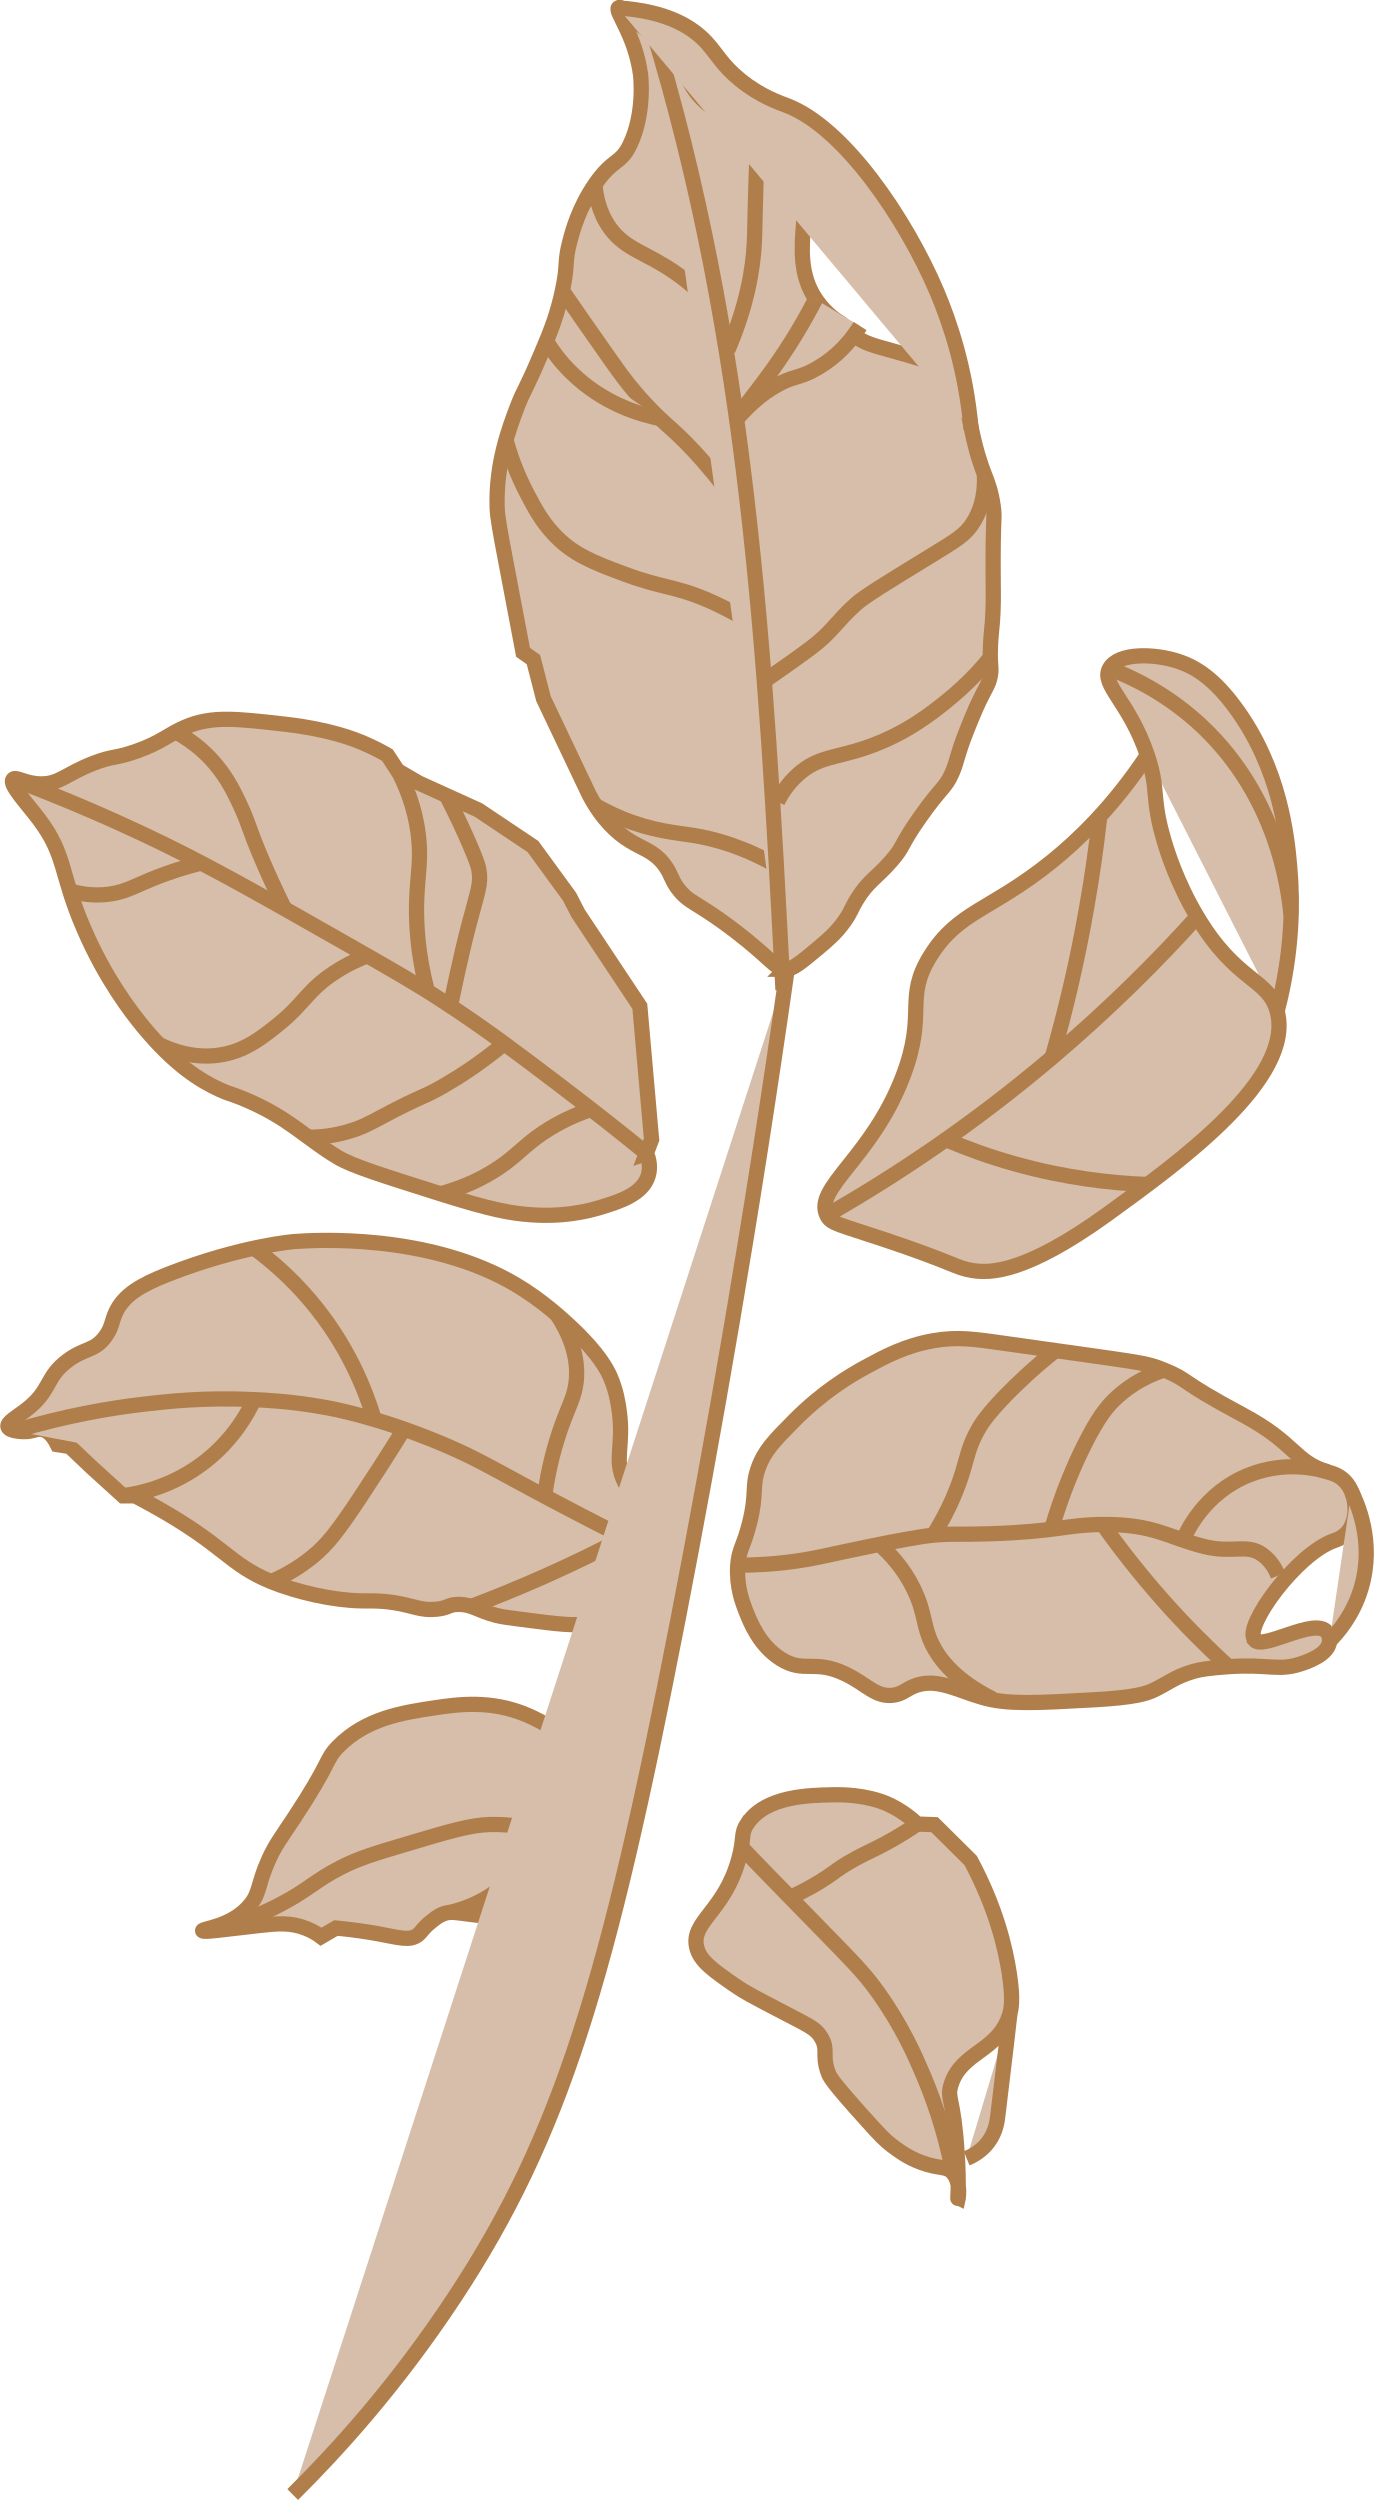
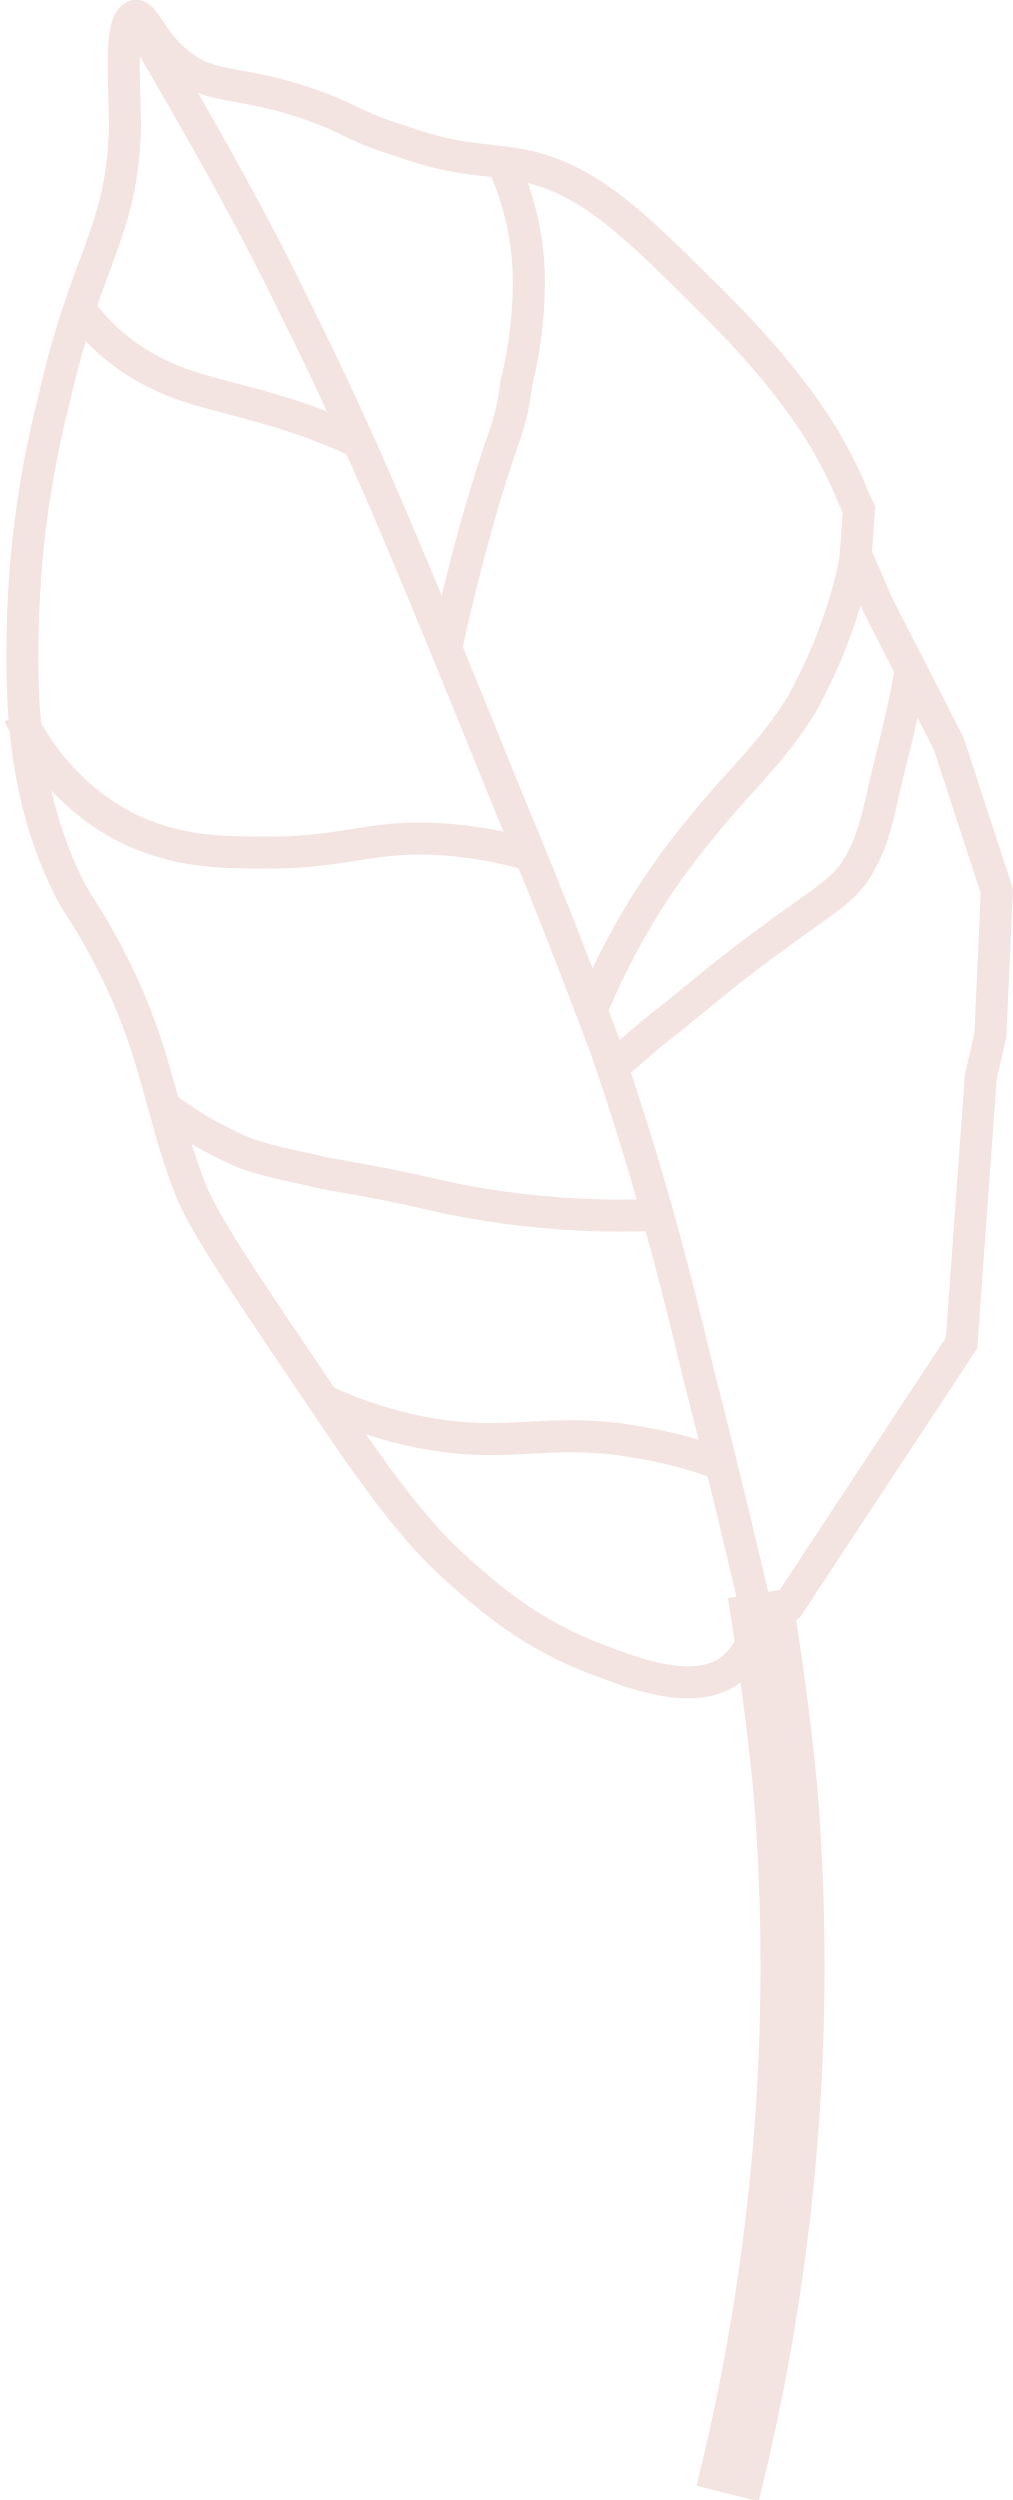
- <svg xmlns="http://www.w3.org/2000/svg" id="Walnut_Leaf" data-name="Walnut Leaf" viewBox="0 0 90.13 163.99">
-   <defs>
-     <style>
-       .cls-1 {
-         fill: #D6BEAB;
-         stroke: #B07E4A;
-         stroke-miterlimit: 10;
-       }
-     </style>
-   </defs>
-   <path class="cls-1" d="m42.42,75.66c.14.37.27.91.1,1.46-.36,1.21-1.86,1.69-3.1,2.07-1.99.61-3.7.56-4.63.49-1.25-.09-2.51-.3-5.89-1.37-3.85-1.22-5.78-1.82-6.73-2.39-2.18-1.3-3.21-2.62-6.28-3.88-.84-.34-.83-.27-1.47-.56-1.29-.59-2.97-1.64-5.02-4.12-.79-.96-2.47-3.13-3.88-6.39-1.61-3.7-1.15-4.82-2.97-7.24-.8-1.06-1.96-2.27-1.7-2.6.18-.23.78.28,1.84.29,1.21.01,1.59-.63,3.43-1.35,1.31-.51,1.35-.28,2.79-.78,1.75-.62,2.12-1.12,3.25-1.6,1.72-.74,3.34-.55,6.58-.18,2.88.33,4.54.99,5.13,1.25.65.28,1.18.56,1.54.77l.67,1.02,1.37.8,3.94,1.79,3.57,2.39,2.4,3.29.56,1.09,4.05,6.1.77,8.74-.35.92Z" />
-   <path class="cls-1" d="m.85,51.11c3.61,1.36,6.53,2.66,8.59,3.63,3.95,1.86,7.06,3.63,13.28,7.17,3.04,1.73,4.59,2.62,6.32,3.75,2.8,1.82,4.94,3.45,7.71,5.55,2.26,1.72,4.17,3.23,5.66,4.45" />
-   <path class="cls-1" d="m11.51,48c1.34.73,2.18,1.59,2.65,2.16.77.92,1.21,1.84,1.52,2.49.37.77.58,1.37.66,1.6.38,1.07,1.05,2.74,2.33,5.37" />
-   <path class="cls-1" d="m13.2,56.61c-1.2.3-2.14.63-2.77.87-1.55.6-2.1,1-3.18,1.16-1.1.17-2.04-.02-2.66-.2" />
-   <path class="cls-1" d="m26.1,50.54c.48.92,1.11,2.36,1.34,4.21.21,1.69-.06,2.65-.11,4.4-.04,1.37.05,3.38.7,5.87" />
-   <path class="cls-1" d="m24.09,62.7c-.52.2-1.3.53-2.16,1.1-1.76,1.15-1.98,2.04-3.7,3.42-1.02.82-2.06,1.64-3.55,1.94-1.86.37-3.46-.26-4.25-.65" />
-   <path class="cls-1" d="m29.27,52.15c.69,1.35,1.21,2.48,1.56,3.3.48,1.12.54,1.37.58,1.59.17.95-.08,1.43-.66,3.65-.3,1.15-.5,2.05-.76,3.21-.2.88-.34,1.61-.44,2.1" />
-   <path class="cls-1" d="m33.08,68.45c-1.52,1.26-2.88,2.14-3.9,2.73-1.52.89-1.33.58-4.16,2.09-.68.36-1.22.67-2.06.92-1.09.34-2.05.41-2.69.41" />
-   <path class="cls-1" d="m38.78,72.77c-.66.22-1.64.6-2.71,1.25-1.33.81-1.88,1.48-2.85,2.22-.89.67-2.27,1.51-4.32,2.07" />
-   <path class="cls-1" d="m42.5,101.98c-.28,1.68-1.35,2.7-1.83,3.15-.43.41-1.08,1.02-2.1,1.34-.72.22-1.96.07-4.4-.25-.85-.11-1.29-.17-1.63-.26-1.22-.32-1.55-.71-2.44-.72-.71,0-.64.24-1.49.32-1.04.1-1.47-.24-2.82-.44-.93-.14-1.48-.1-2.09-.11-1.86-.03-4.21-.57-5.91-1.26-2.81-1.15-3-2.36-7.76-5-.5-.28-.92-.5-1.18-.63h-.78s-2.09-1.9-2.09-1.9l-1.4-1.33-.81-.13c-.36-.73-.73-.94-1.01-.99-.39-.08-.6.16-1.24.14-.08,0-.92-.03-1-.32-.08-.28.57-.63,1.17-1.09,1.7-1.3,1.26-2.13,2.73-3.24,1.15-.86,1.76-.61,2.47-1.56.46-.61.43-1.02.7-1.61.53-1.15,1.66-1.81,3.45-2.51,4.82-1.88,8.28-2.14,8.28-2.14,1.21-.09,8.8-.58,14.55,2.85,1.74,1.04,3.1,2.31,3.61,2.79,1.86,1.75,2.36,2.81,2.55,3.23.4.93.52,1.73.59,2.26.32,2.3-.38,3.15.33,4.61.34.7.52.53.95,1.37.25.48.9,1.78.63,3.43Z" />
-   <path class="cls-1" d="m42.86,101.82c-.97-.48-2.52-1.27-4.42-2.25-6.04-3.13-6.69-3.71-9.5-4.89-4.11-1.71-6.96-2.25-7.84-2.4-1.99-.35-3.58-.43-4.42-.47-3.25-.16-5.72.12-7.27.3-2.23.26-5.13.76-8.45,1.75" />
-   <path class="cls-1" d="m82.28,107.52c-.68-.84,2.76-5.61,5.26-6.47.12-.04.51-.17.83-.52.75-.84.67-2.52-.15-3.37-.38-.4-.83-.52-1.11-.6-2.24-.68-2.07-1.87-5.63-3.77-4.27-2.28-3.39-2.21-5.09-2.91-1.36-.56-1.63-.49-10.28-1.73-2.18-.31-3.28-.48-4.85-.21-1.87.32-3.22,1.05-4.49,1.74-1.09.59-2.87,1.68-4.66,3.49-1.33,1.34-1.99,2.01-2.39,3.18-.42,1.23-.05,1.57-.56,3.58-.39,1.55-.7,1.7-.77,2.77-.09,1.37.32,2.43.53,2.97.31.78.89,2.25,2.28,3.14,1.57.99,2.2,0,4.28,1.01,1.39.67,1.96,1.53,3.11,1.38.59-.08.78-.34,1.31-.57,1.46-.62,2.76.2,4.55.72,1.63.47,3.52.36,7.31.15,2.78-.15,3.49-.44,3.87-.61.91-.42,1.41-.89,2.64-1.25.48-.14,1.06-.22,2.27-.31,2.7-.19,3.28.31,4.79-.19.37-.12,1.79-.59,1.88-1.45,0-.04.04-.38-.16-.63-.81-1.01-4.2,1.21-4.77.51Z" />
-   <path class="cls-1" d="m83.84,103.35c-.16-.39-.46-.96-1.03-1.37-1.04-.76-1.93-.05-3.88-.55-2.37-.61-3.23-1.45-6.58-1.43-2.42.01-2.84.46-7.43.61-2.25.07-2.28-.03-3.68.09-1.54.13-6.64,1.25-7.33,1.4-1.29.28-3.16.57-5.53.57" />
-   <path class="cls-1" d="m16.66,81.87c1.12.82,2.4,1.92,3.65,3.39,2.47,2.9,3.65,5.88,4.24,7.84" />
-   <path class="cls-1" d="m16.67,91.8c-.42.91-1.35,2.6-3.19,4.05-2.17,1.7-4.4,2.13-5.41,2.26" />
-   <path class="cls-1" d="m26.5,93.74c-1.11,1.79-2.1,3.32-2.91,4.54-1.46,2.19-2.1,3.02-3.1,3.84-1.03.84-2.03,1.34-2.7,1.63" />
-   <path class="cls-1" d="m40.96,100.86c-1.6.84-3.33,1.69-5.17,2.51-1.69.75-3.32,1.42-4.89,2.01" />
-   <path class="cls-1" d="m36.54,86.24c.73,1.11,1.46,2.68,1.25,4.44-.12.96-.45,1.47-.95,2.85-.39,1.1-.85,2.64-1.11,4.6" />
-   <path class="cls-1" d="m57.64,101.26c.69.61,1.63,1.58,2.31,3,.65,1.34.61,2.13,1,3.16.46,1.18,1.51,2.7,4.19,4.04" />
-   <path class="cls-1" d="m69.25,88.58c-1.43,1.13-2.52,2.17-3.3,2.97-1.2,1.25-1.61,1.87-1.87,2.37-.52.96-.63,1.62-.9,2.52-.31,1.05-.87,2.52-1.95,4.25" />
-   <path class="cls-1" d="m76.38,89.86c-.83.27-2.13.82-3.31,1.98-.48.47-1.05,1.15-1.98,3.02-.63,1.27-1.43,3.1-2.11,5.45" />
-   <path class="cls-1" d="m72.34,100c1.12,1.58,2.44,3.27,3.99,5.02,1.44,1.62,2.87,3.04,4.21,4.27" />
-   <path class="cls-1" d="m87.1,96.55c-.66-.2-2.76-.74-5.14.19-2.98,1.17-4.15,3.78-4.36,4.29" />
-   <path class="cls-1" d="m39.07,119.55c-.16-.47-.33-.5-.51-.97-.36-.94,0-1.66.02-2.27.06-2.01-3.65-3.66-3.96-3.79-2.41-1.04-4.6-.72-6.2-.48-1.99.3-4.41.67-6.23,2.52-.89.91-.42.94-2.91,4.71-.9,1.36-1.21,1.74-1.64,2.68-.76,1.67-.56,2.19-1.25,3.02-1.19,1.43-3.14,1.53-3.1,1.68.03.12,1.31-.07,3.78-.35,1.09-.12,2-.21,3.02.2.43.17.76.38.97.54l.98-.57c1.17.11,2.09.26,2.72.37,1.42.26,2.12.5,2.65.08.25-.2.32-.43.86-.86.21-.17.45-.37.74-.49.48-.21.84-.12,1.78,0,1.4.18,2.09.16,2.36.15,1.05-.04,1.32-.23,1.44-.33.37-.31.32-.63.72-1.05.36-.38.71-.46,1.16-.65.26-.11,1.81-.77,2.41-1.9.36-.67.43-1.54.19-2.25Z" />
-   <path class="cls-1" d="m39.07,119.55c-.58.1-1.44.22-2.49.27-2.21.12-2.86-.17-4.42-.14-1.3.03-2.67.44-5.42,1.26-2.16.64-3.24.97-4.35,1.54-1.73.88-2.15,1.48-4.05,2.47-1.36.71-2.55,1.12-3.33,1.36" />
-   <path class="cls-1" d="m49.05,119.58c1.2-1.77,4.02-1.82,5.61-1.85,2.09-.04,3.3.49,3.57.61.9.41,1.54.93,1.94,1.31l1.13.04,2.37,2.35c1.67,3.11,2.28,5.73,2.54,7.43.26,1.71.12,2.32.02,2.67-.74,2.46-3.21,2.42-3.86,4.66-.26.9.18.76.41,4.38.15,2.26.03,3.21.04,3.21,0,0,.28-1.17-.32-1.86-.41-.48-.88-.23-2.1-.69-.88-.33-1.47-.78-1.87-1.08-.46-.35-.75-.64-1.63-1.62-2.32-2.57-2.47-2.89-2.57-3.17-.45-1.23.04-1.48-.47-2.33-.39-.65-.86-.78-3.03-1.93-1.34-.7-2-1.05-2.49-1.39-1.57-1.08-2.45-1.69-2.65-2.63-.35-1.66,1.84-2.34,2.77-5.75.39-1.43.1-1.65.58-2.36Z" />
-   <path class="cls-1" d="m62.51,142.52c-.33-1.71-.9-3.95-1.96-6.43-.51-1.2-1.37-3.18-2.97-5.42-.97-1.35-1.61-1.96-4.91-5.34-1.81-1.85-3.24-3.32-4.03-4.15" />
-   <path class="cls-1" d="m60.18,119.64c-1.07.74-1.99,1.24-2.63,1.56-.58.29-1.13.53-1.94,1.01-.64.38-.82.56-1.39.94-.54.36-1.34.84-2.39,1.31" />
-   <path class="cls-1" d="m35.54,119.85c-.22.73-.73,2.04-1.92,3.28-1.56,1.63-3.37,2.15-4.12,2.32" />
-   <g>
-     <path class="cls-1" d="m51.53,63.58c.48,0,1.01-.45,2.09-1.35.69-.58,1.23-1.03,1.77-1.8.43-.6.42-.77.79-1.39.75-1.24,1.3-1.43,2.3-2.58.86-.99.53-.95,1.86-2.84,1.43-2.04,1.67-1.89,2.13-2.96.34-.8.29-1.09.93-2.71.18-.45.35-.89.62-1.5.64-1.41.82-1.48.94-2.11.11-.59-.04-.57.01-1.92.03-.71.07-.92.13-1.65.07-1,.06-1.7.05-2.53-.04-4.55.13-4.11,0-5.05-.29-1.98-.76-1.86-1.43-5.07-.38-1.81-.28-1.75-.49-2.18-.54-1.15-1.53-1.77-1.93-2-.48-.29-1.27-.51-2.83-.95-1.1-.31-1.77-.45-2.52-1.03-.36-.28-.62-.56-.78-.75-.41-.25-1.1-.75-1.66-1.59-2.14-3.19.57-7.03-1.62-9.82-.94-1.19-2.12-1.71-2.12-1.71-1.08-.47-1.42-.14-2.43-.66-.23-.12-1.52-.78-2.13-2.15-.35-.78-.17-1.11-.64-1.63-.44-.48-.79-.75-1.29-1.07-1.86-1.2-2.48-2.24-2.7-2.08-.3.21,1.08,1.73,1.44,4.41,0,0,.31,2.54-.72,4.63-.61,1.24-1.1.86-2.25,2.52-1.08,1.56-1.49,3.08-1.67,3.77-.38,1.45-.11,1.47-.48,3.19-.31,1.48-.71,2.57-1.39,4.15-1.1,2.59-1.11,2.31-1.57,3.49-.55,1.45-1.42,3.76-1.33,6.62.02.67.21,1.66.58,3.61.25,1.33.64,3.35,1.12,5.9l.68.48.66,2.56,2.99,6.29c.88,1.68,1.88,2.54,2.65,3.02.89.56,1.61.69,2.29,1.59.5.67.44,1.04,1.03,1.73.46.55.81.68,1.73,1.28,1.48.96,2.67,1.95,3.07,2.29,1.36,1.14,1.55,1.53,2.14,1.53Z" />
-     <path class="cls-1" d="m33.18,28.84c.25.9.67,2.17,1.42,3.59.46.87.92,1.75,1.71,2.59,1.24,1.35,2.62,1.88,4.67,2.64,2.52.94,3.25.75,5.53,1.74,1.23.54,2.19,1.1,2.81,1.5" />
-     <path class="cls-1" d="m64.57,31.18c.04.82-.05,2.01-.74,3.1-.52.83-1.12,1.16-2.91,2.26-2.79,1.71-4.18,2.56-4.76,3.07-1.33,1.19-1.6,1.88-3.01,2.92-.15.11-.97.72-2.05,1.47-.38.27-.7.49-.91.63" />
-     <path class="cls-1" d="m53.49,19.63c-.61,1.2-1.53,2.82-2.83,4.64-1.11,1.55-2.38,3.06-2.29,3.13.07.06.85-1.1,2.43-2.04,1.24-.74,1.57-.5,2.72-1.16.79-.45,1.89-1.21,2.9-2.81" />
-     <path class="cls-1" d="m36.87,19.04c.91,1.32,1.95,2.82,3.12,4.48.61.86,1.08,1.53,1.81,2.37,1.04,1.2,1.93,1.97,2.25,2.25,1.12,1,2.76,2.71,4.95,5.81" />
-     <path class="cls-1" d="m35.83,22.36c.4.65.93,1.38,1.66,2.09,2.1,2.06,4.54,2.75,5.82,3.01" />
-     <path class="cls-1" d="m39.02,12.08c.06.72.25,1.85,1,2.89,1.05,1.44,2.38,1.58,4.35,2.97.75.53,1.84,1.41,2.96,2.82" />
-     <path class="cls-1" d="m64.95,43.15c-.58.72-1.51,1.75-2.82,2.81-.99.8-2.73,2.2-5.31,3.08-2.04.7-3.15.58-4.46,1.75-.7.62-1.11,1.3-1.36,1.79" />
-     <path class="cls-1" d="m39,52.8c.41.24,1.02.57,1.8.89,2,.82,3.55.93,4.63,1.1,1.4.22,3.37.74,5.73,2.12" />
-     <path class="cls-1" d="m49.74,8.1c-.04.83-.09,2.07-.14,3.57-.09,2.69-.08,3.52-.12,4.28-.09,1.67-.46,4.04-1.73,7" />
-     <path class="cls-1" d="m42.73,1.67c6.34,20.69,7.5,41.21,8.63,63.26" />
+ <svg xmlns="http://www.w3.org/2000/svg" version="1.1" x="0px" y="0px" viewBox="0 0 31.6 78" style="enable-background:new 0 0 31.6 78;" xml:space="preserve">
+   <style type="text/css">
+ 	.st0{display:none;}
+ 	.st1{display:inline;fill:none;stroke:#A87C4F;stroke-miterlimit:10;}
+ 	.st2{display:inline;fill:none;stroke:#A87C4F;stroke-width:2;stroke-miterlimit:10;}
+ 	.st3{fill:none;stroke:#F3E4E2;stroke-miterlimit:10;}
+ 	.st4{fill:none;stroke:#F3E4E2;stroke-width:2;stroke-miterlimit:10;}
+ </style>
+   <g id="diólevél" class="st0">
+     <path class="st1" d="M23.7,50.7c-0.1,0.4-0.4,1-0.9,1.4c-1.1,0.8-2.8,0.2-4.1-0.3c-2.2-0.8-3.6-2.1-4.4-2.8c-1-0.9-2-2-4.2-5.3   c-2.5-3.7-3.8-5.6-4.2-6.7c-1-2.6-1-4.5-2.8-7.7c-0.5-0.9-0.5-0.8-0.9-1.5c-0.7-1.4-1.5-3.5-1.5-7.1c0-1.4,0-4.4,1-8.3   C2.7,8,3.8,7.3,3.9,4c0-1.5-0.2-3.3,0.3-3.5C4.5,0.4,4.7,1.3,5.6,2c1,0.8,1.8,0.5,3.9,1.2c1.5,0.5,1.4,0.7,3,1.2   c2,0.7,2.6,0.5,4,0.8c2,0.5,3.3,1.8,5.9,4.4c2.3,2.3,3.3,4,3.6,4.6c0.4,0.7,0.6,1.3,0.8,1.7l-0.1,1.4l0.7,1.6l2.2,4.3l1.5,4.6   l-0.2,4.5l-0.3,1.3L30,41.9l-5.4,8.2L23.7,50.7z" />
+     <path class="st1" d="M4.2,0.5c2.2,3.7,3.9,6.8,5,9.1c2.2,4.4,3.7,8.1,6.7,15.5c1.5,3.6,2.2,5.5,3,7.6c1.2,3.5,2,6.4,2.9,10.2   c0.8,3.1,1.4,5.7,1.9,7.8" />
+     <path class="st1" d="M15.7,5.1c0.7,1.6,0.8,2.9,0.8,3.7c0,1.3-0.2,2.4-0.4,3.2C16,13,15.7,13.7,15.6,14c-0.4,1.2-1,3.1-1.7,6.3" />
+     <path class="st1" d="M12.9,18.8" />
+     <path class="st1" d="M11.2,13.8c-1.3-0.6-2.3-0.9-3-1.1c-1.8-0.5-2.5-0.6-3.6-1.2c-1.1-0.6-1.8-1.4-2.2-2" />
+     <path class="st1" d="M26.7,17.4c-0.2,1.1-0.7,2.8-1.7,4.6c-1,1.6-1.9,2.3-3.1,3.8c-1,1.2-2.3,3-3.4,5.6" />
+     <path class="st1" d="M16.6,26.7c-0.6-0.2-1.5-0.4-2.6-0.5c-2.3-0.2-3.1,0.4-5.6,0.4c-1.5,0-2.9,0-4.5-0.8c-1.9-1-2.9-2.6-3.3-3.5" />
+     <path class="st1" d="M28.4,21c-0.3,1.7-0.7,3-0.9,4c-0.3,1.3-0.5,1.6-0.6,1.8c-0.5,1-1.1,1.2-3.1,2.7c-1.1,0.8-1.9,1.5-2.9,2.3   c-0.8,0.6-1.4,1.2-1.8,1.5" />
+     <path class="st1" d="M20.5,37.9c-2.2,0.1-4-0.1-5.3-0.3c-1.9-0.3-1.6-0.4-5.1-1c-0.8-0.2-1.5-0.3-2.4-0.6c-1.2-0.5-2.1-1.1-2.6-1.5   " />
+     <path class="st1" d="M22.5,45.7c-0.7-0.3-1.8-0.6-3.2-0.8c-1.7-0.2-2.7,0-4,0c-1.2,0-3-0.2-5.2-1.2" />
+     <path class="st2" d="M23.7,49.7c0.3,1.9,0.6,4,0.8,6.1c0.7,8.5-0.3,16-1.8,22" />
  </g>
-   <path class="cls-1" d="m51.64,63.56c-2.34,16.5-4.88,30.9-7.18,42.75-4.59,23.58-7.63,33.75-14.64,44.38-3.85,5.84-7.8,10.15-10.62,12.94" />
-   <path class="cls-1" d="m75.26,49.54c-2.28,3.44-4.61,5.63-6.27,6.97-4,3.22-6.13,3.25-7.96,6.19-1.75,2.81-.2,3.71-1.8,7.9-2.04,5.35-5.87,7.32-4.99,9.12.27.55.72.57,3.74,1.58,4.64,1.55,4.68,1.86,5.8,2.04,1.12.18,3.43.23,8.88-3.71,4.72-3.42,12.32-8.92,11.11-13.32-.59-2.15-2.67-1.87-5.24-6.18-1.34-2.24-2-4.38-2.17-4.98-.86-2.89-.31-3.26-1.1-5.61-1.19-3.53-3.07-4.62-2.48-5.69.57-1.05,2.95-.99,4.54-.46,1.19.4,2.35,1.19,3.67,2.97,3.01,4.05,3.45,8.59,3.62,10.61.18,2.13.2,5.41-.83,9.34" />
-   <path class="cls-1" d="m54.24,79.71c4.45-2.54,9.54-5.91,14.78-10.35,3.72-3.16,6.88-6.3,9.51-9.23" />
-   <path class="cls-1" d="m62.04,74.75c1.34.57,2.86,1.13,4.55,1.6,3.29.92,6.27,1.26,8.69,1.35" />
-   <path class="cls-1" d="m63.41,141.58c.37-.15.96-.46,1.41-1.06.52-.69.6-1.43.64-1.8.17-1.49.46-3.74.78-6.58" />
-   <path class="cls-1" d="m87.21,107.64c.59-.59,1.56-1.74,2.07-3.45.93-3.08-.3-5.7-.63-6.35" />
-   <path class="cls-1" d="m40.54.52c3.25.21,4.89,1.28,5.79,2.25.67.72,1.04,1.51,2.21,2.46,1.34,1.1,2.63,1.52,3.06,1.69,3.75,1.41,7.82,7.43,9.85,12.2.85,2.01,1.9,5.07,2.25,9.02" />
-   <path class="cls-1" d="m69.02,69.36c.85-2.98,1.64-6.26,2.26-9.83.37-2.08.65-4.09.86-6" />
-   <path class="cls-1" d="m72.77,43.85c1.64.63,3.93,1.76,6.11,3.82,4.83,4.58,5.62,10.45,5.8,12.32" />
+   <g id="F3E4E2_Lavender_Blush">
+     <path class="st3" d="M23.7,50.7c-0.1,0.4-0.4,1-0.9,1.4c-1.1,0.8-2.8,0.2-4.1-0.3c-2.2-0.8-3.6-2.1-4.4-2.8c-1-0.9-2-2-4.2-5.3   c-2.5-3.7-3.8-5.6-4.2-6.7c-1-2.6-1-4.5-2.8-7.7c-0.5-0.9-0.5-0.8-0.9-1.5c-0.7-1.4-1.5-3.5-1.5-7.1c0-1.4,0-4.4,1-8.3   C2.7,8,3.8,7.3,3.9,4c0-1.5-0.2-3.3,0.3-3.5C4.5,0.4,4.7,1.3,5.6,2c1,0.8,1.8,0.5,3.9,1.2c1.5,0.5,1.4,0.7,3,1.2   c2,0.7,2.6,0.5,4,0.8c2,0.5,3.3,1.8,5.9,4.4c2.3,2.3,3.3,4,3.6,4.6c0.4,0.7,0.6,1.3,0.8,1.7l-0.1,1.4l0.7,1.6l2.2,4.3l1.5,4.6   l-0.2,4.5l-0.3,1.3L30,41.9l-5.4,8.2L23.7,50.7z" />
+     <path class="st3" d="M4.2,0.5c2.2,3.7,3.9,6.8,5,9.1c2.2,4.4,3.7,8.1,6.7,15.5c1.5,3.6,2.2,5.5,3,7.6c1.2,3.5,2,6.4,2.9,10.2   c0.8,3.1,1.4,5.7,1.9,7.8" />
+     <path class="st3" d="M15.7,5.1c0.7,1.6,0.8,2.9,0.8,3.7c0,1.3-0.2,2.4-0.4,3.2C16,13,15.7,13.7,15.6,14c-0.4,1.2-1,3.1-1.7,6.3" />
+     <path class="st3" d="M12.9,18.8" />
+     <path class="st3" d="M11.2,13.8c-1.3-0.6-2.3-0.9-3-1.1c-1.8-0.5-2.5-0.6-3.6-1.2c-1.1-0.6-1.8-1.4-2.2-2" />
+     <path class="st3" d="M26.7,17.4c-0.2,1.1-0.7,2.8-1.7,4.6c-1,1.6-1.9,2.3-3.1,3.8c-1,1.2-2.3,3-3.4,5.6" />
+     <path class="st3" d="M16.6,26.7c-0.6-0.2-1.5-0.4-2.6-0.5c-2.3-0.2-3.1,0.4-5.6,0.4c-1.5,0-2.9,0-4.5-0.8c-1.9-1-2.9-2.6-3.3-3.5" />
+     <path class="st3" d="M28.4,21c-0.3,1.7-0.7,3-0.9,4c-0.3,1.3-0.5,1.6-0.6,1.8c-0.5,1-1.1,1.2-3.1,2.7c-1.1,0.8-1.9,1.5-2.9,2.3   c-0.8,0.6-1.4,1.2-1.8,1.5" />
+     <path class="st3" d="M20.5,37.9c-2.2,0.1-4-0.1-5.3-0.3c-1.9-0.3-1.6-0.4-5.1-1c-0.8-0.2-1.5-0.3-2.4-0.6c-1.2-0.5-2.1-1.1-2.6-1.5   " />
+     <path class="st3" d="M22.5,45.7c-0.7-0.3-1.8-0.6-3.2-0.8c-1.7-0.2-2.7,0-4,0c-1.2,0-3-0.2-5.2-1.2" />
+     <path class="st4" d="M23.7,49.7c0.3,1.9,0.6,4,0.8,6.1c0.7,8.5-0.3,16-1.8,22" />
+   </g>
</svg>
